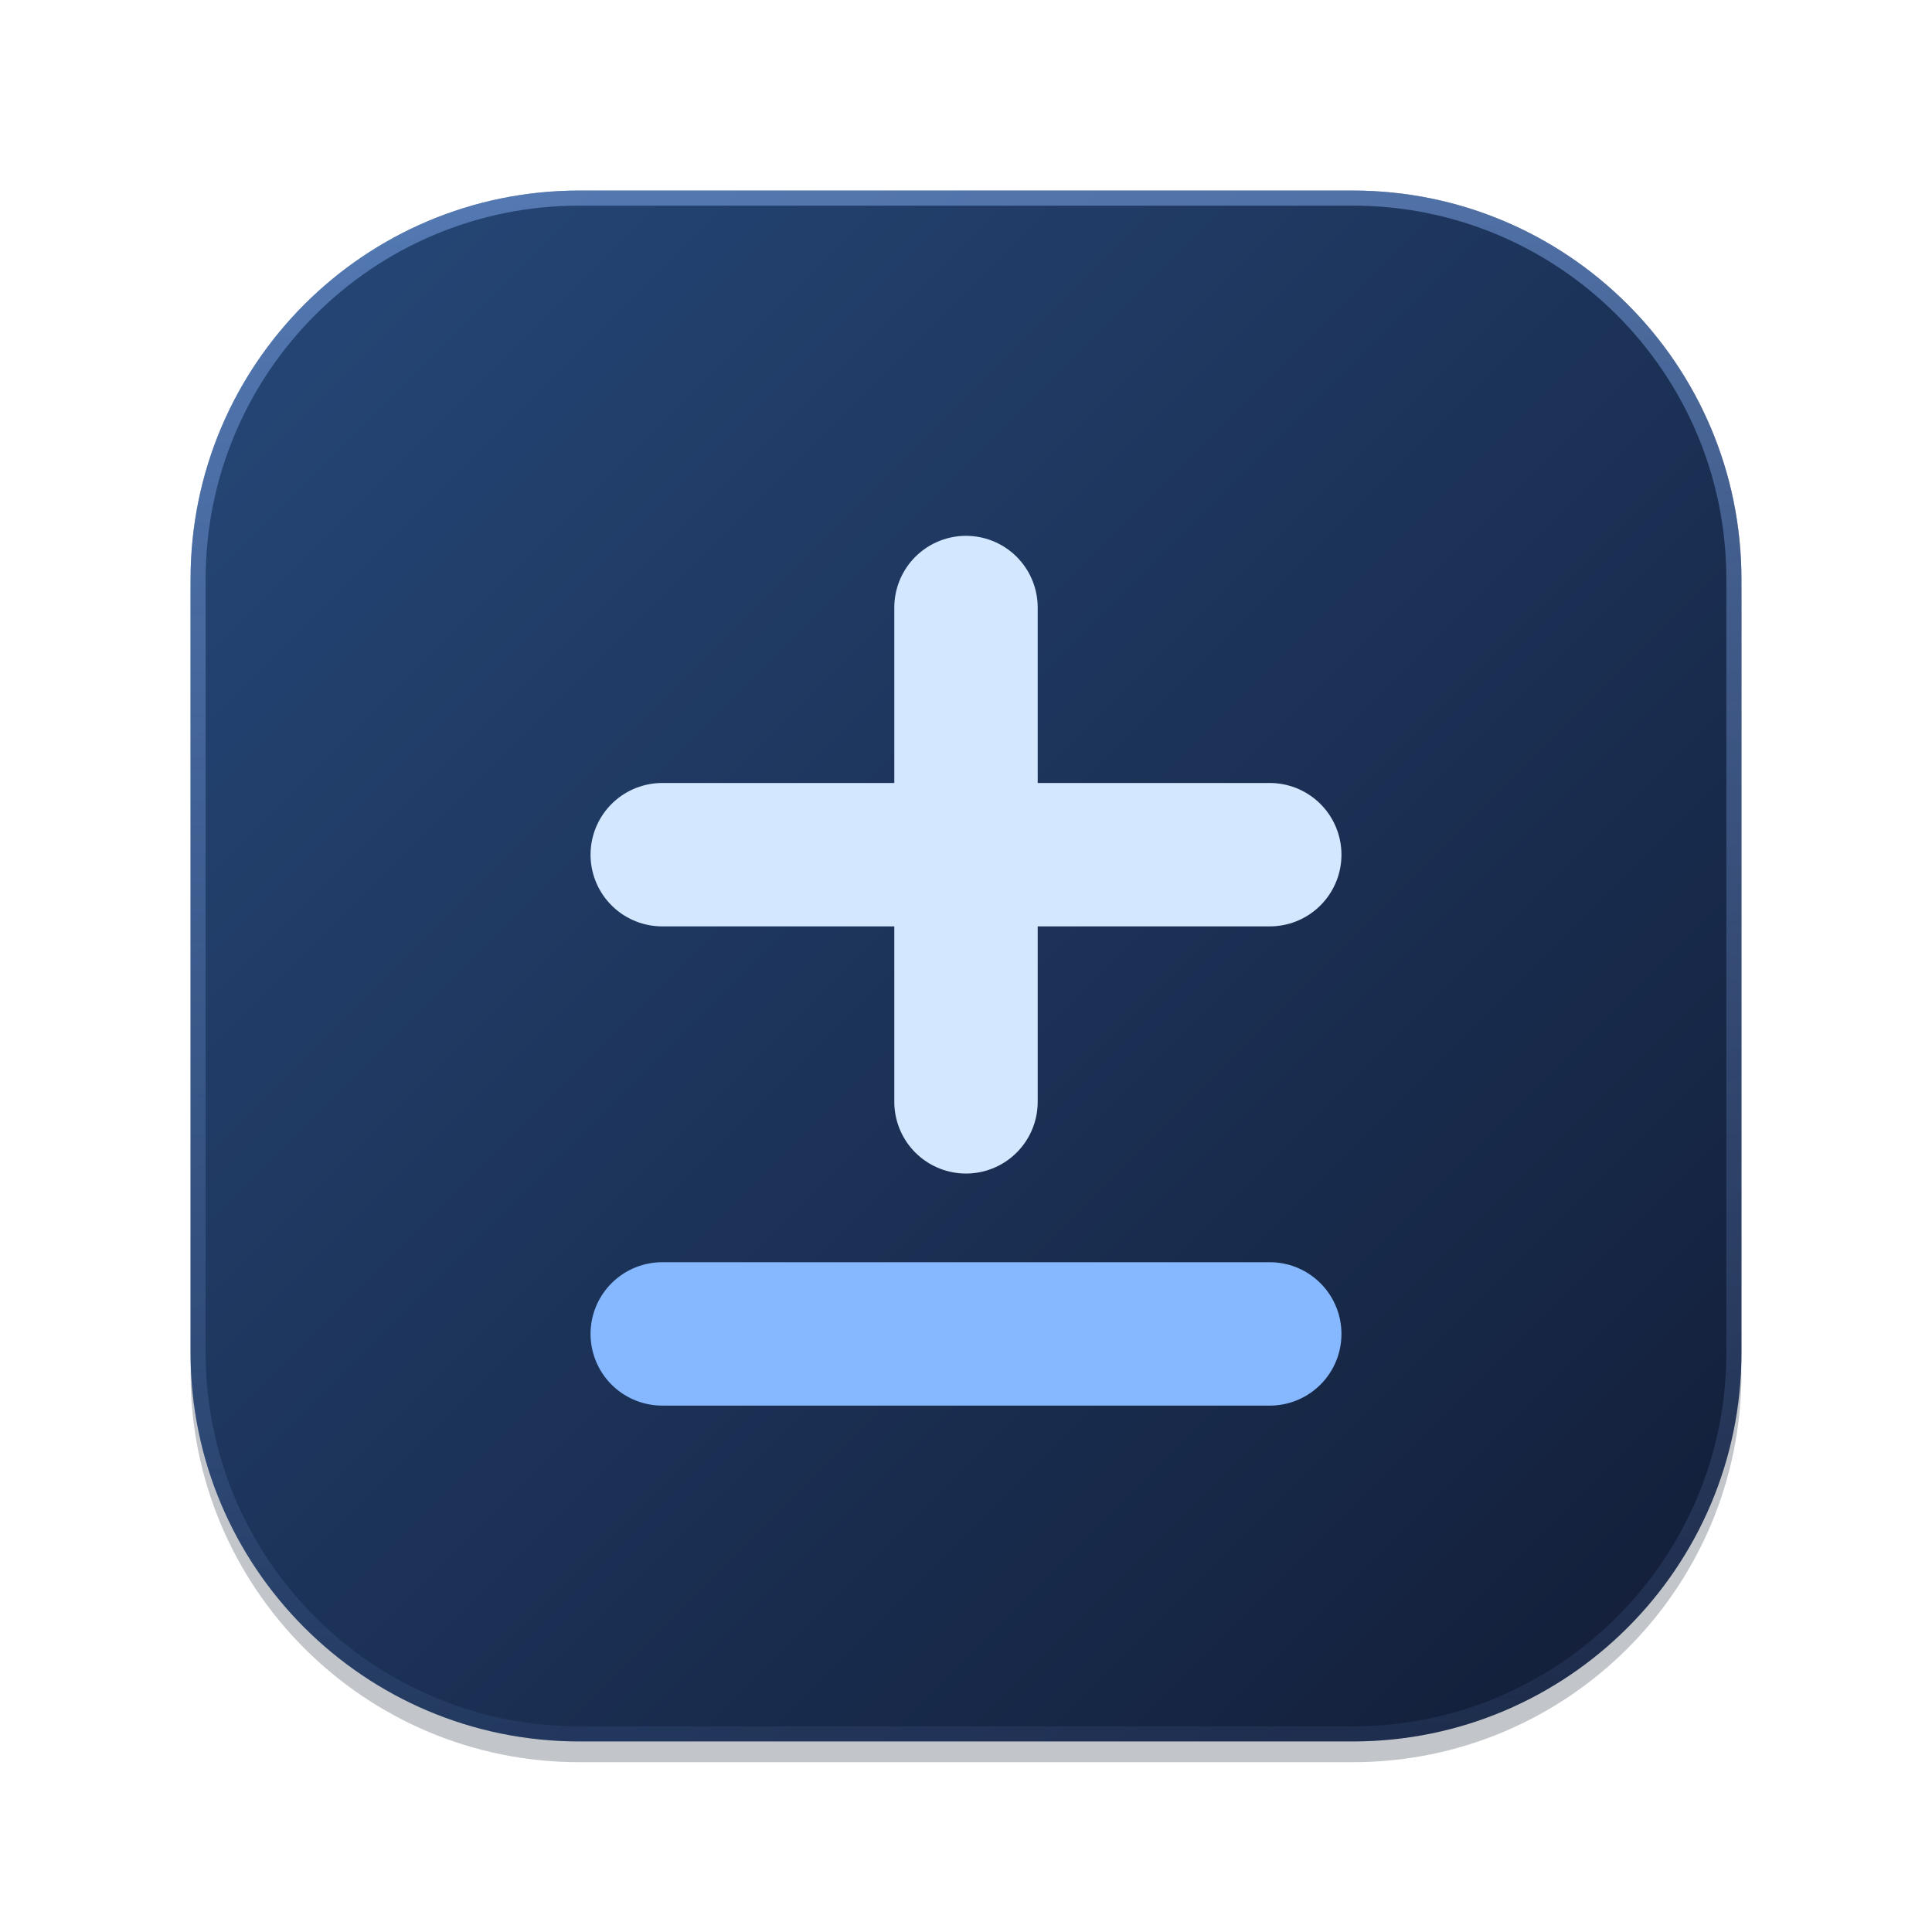
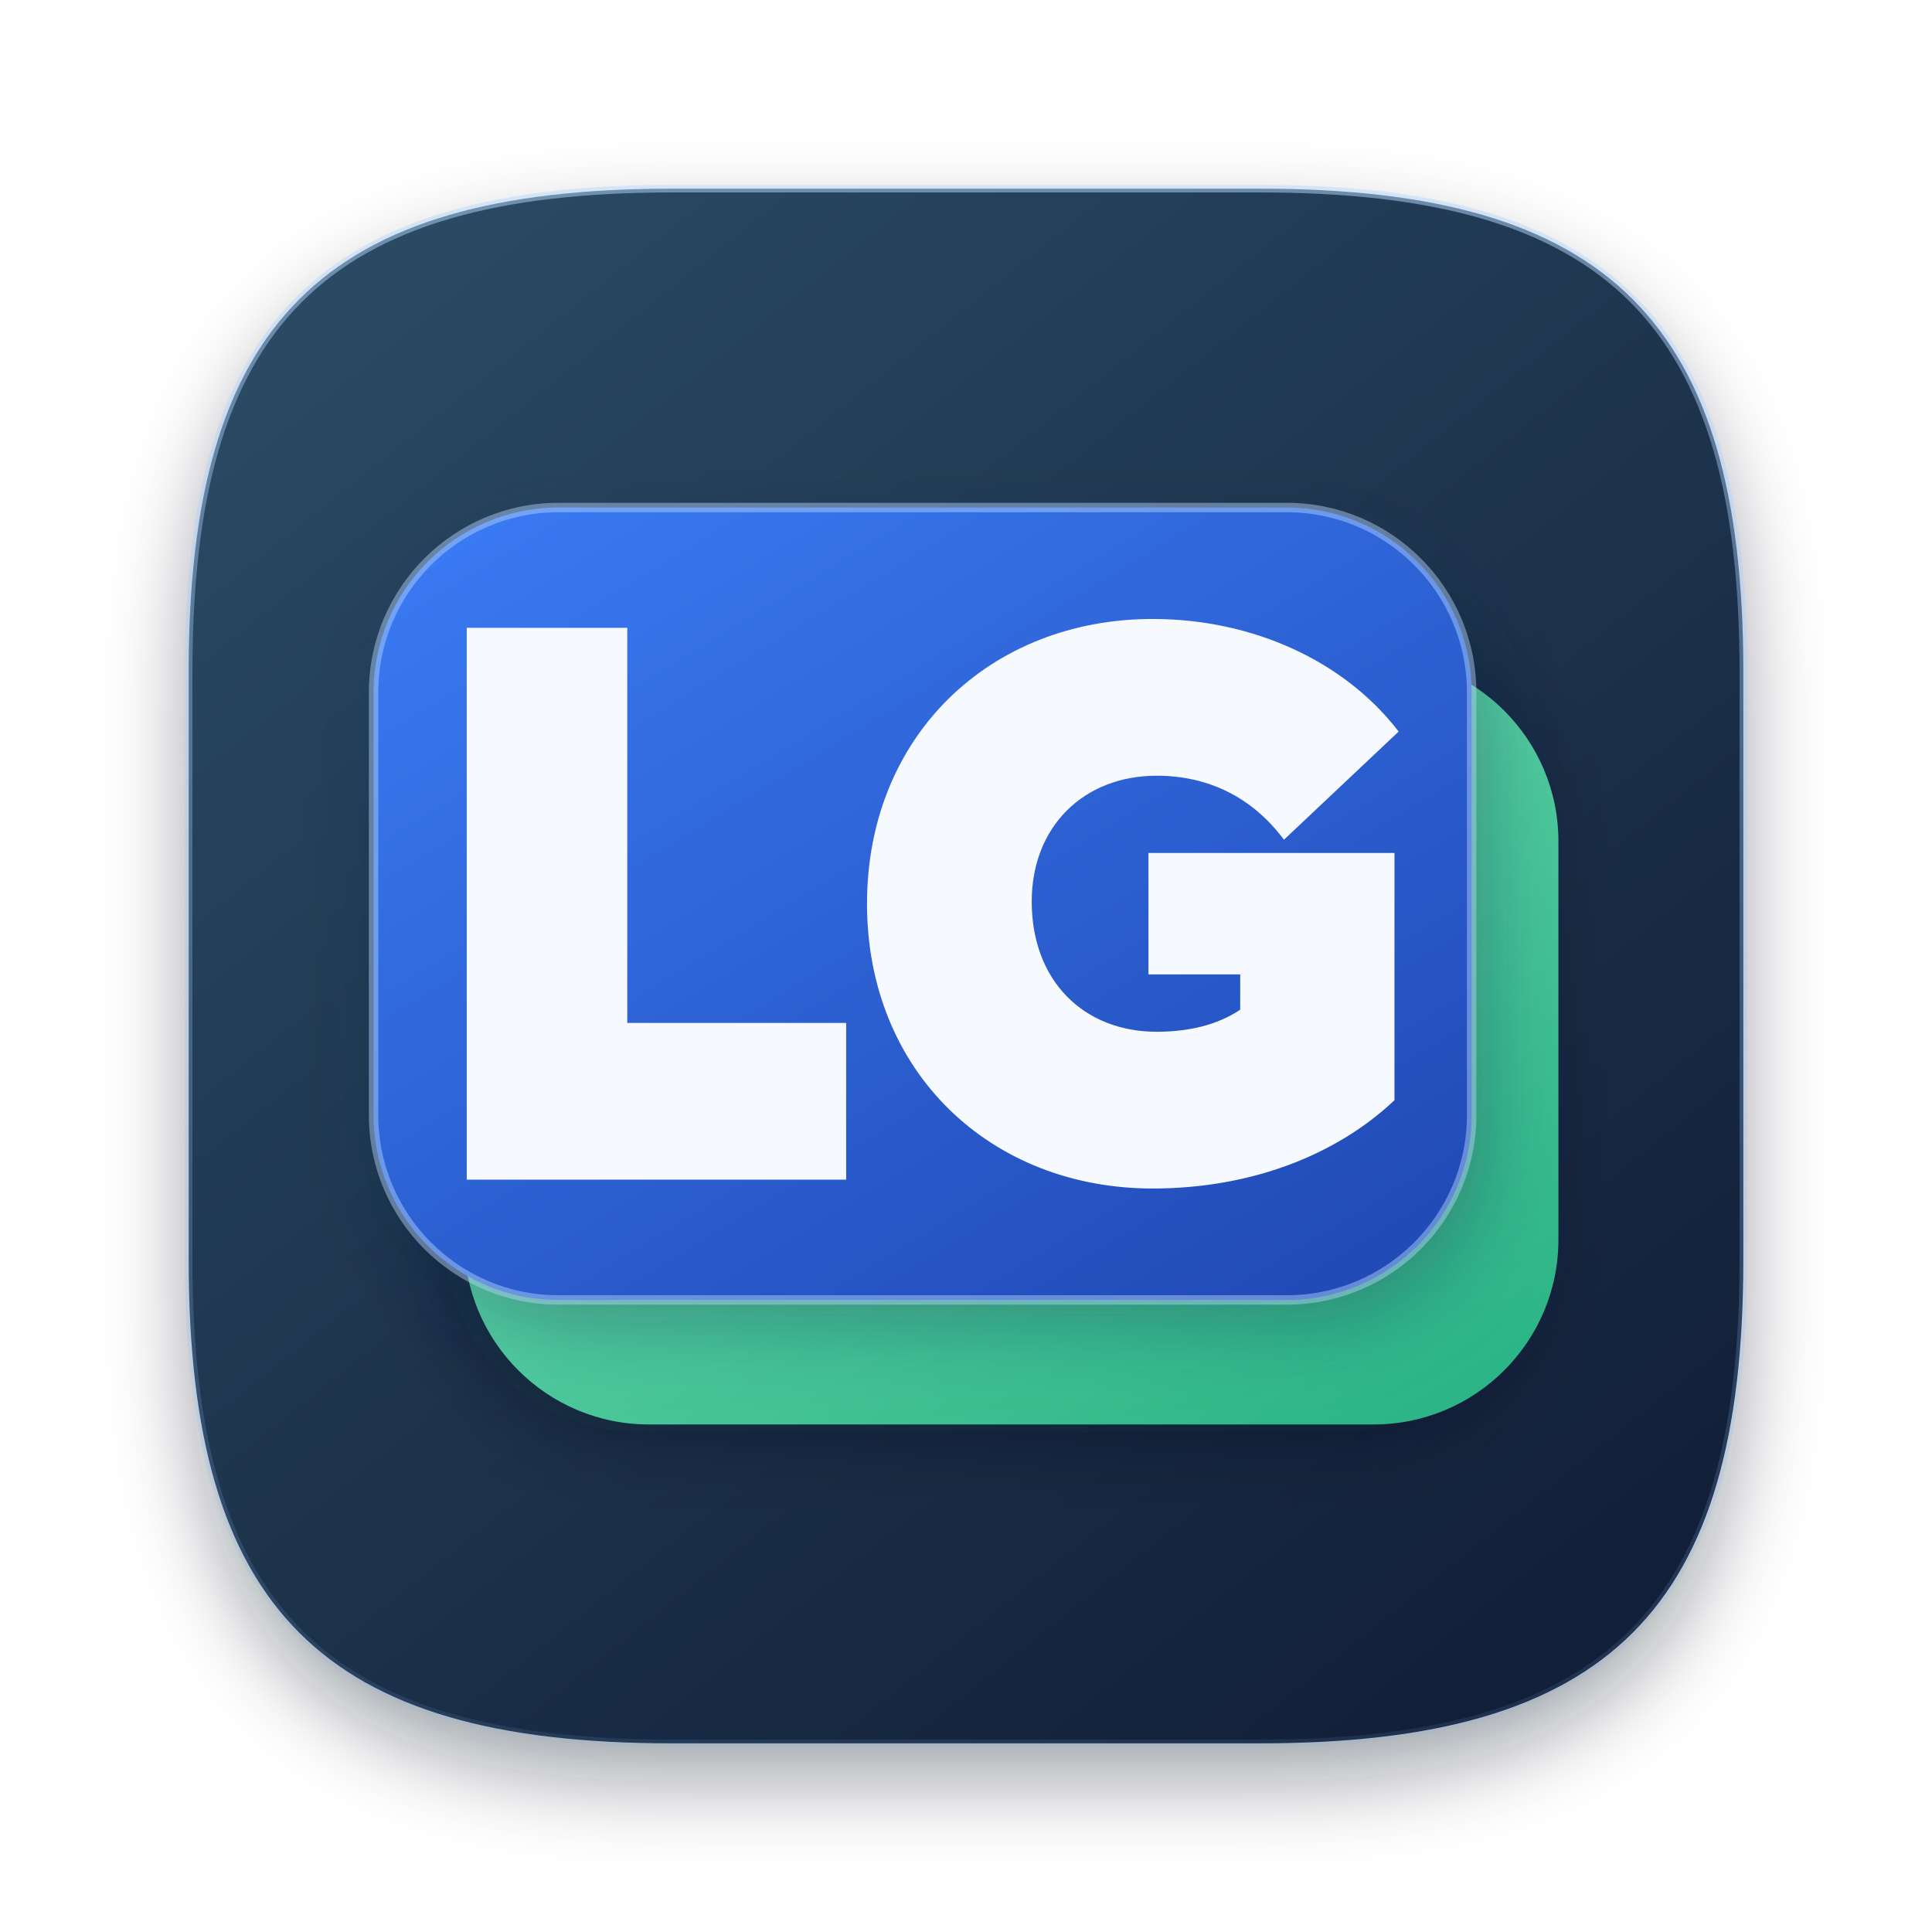
<svg xmlns="http://www.w3.org/2000/svg" width="1024" height="1024" viewBox="0 0 1024 1024">
  <defs>
-     <linearGradient id="tile" x1="0" y1="0" x2="1" y2="1" gradientUnits="objectBoundingBox">
-       <stop stop-color="#264879" />
-       <stop offset="1" stop-color="#121D37" />
+     <path id="tile" d="M356 100H668C853 100 924 171 924 356V668C924 853 853 924 668 924H356C171 924 100 853 100 668V356C100 171 171 100 356 100Z" />
+     <linearGradient id="shell" x2=".8" y2="1">
+       <stop stop-color="#2C4D66" />
+       <stop offset="1" stop-color="#121F38" />
    </linearGradient>
-     <linearGradient id="edge" x1="0" y1="0" x2="0" y2="1" gradientUnits="objectBoundingBox">
-       <stop stop-color="#8EB8FE" stop-opacity=".45" />
-       <stop offset="1" stop-color="#7597D7" stop-opacity=".10" />
+     <linearGradient id="rim" x2="0" y2="1">
+       <stop stop-color="#B8D9FF" stop-opacity=".5" />
+       <stop offset="1" stop-color="#78ADF2" stop-opacity=".12" />
    </linearGradient>
+     <linearGradient id="committed" x2=".85" y2="1">
+       <stop stop-color="#7CE5BA" />
+       <stop offset="1" stop-color="#2CB587" />
+     </linearGradient>
+     <linearGradient id="working" x2=".85" y2="1">
+       <stop stop-color="#3B7CF5" />
+       <stop offset="1" stop-color="#214BB7" />
+     </linearGradient>
+     <filter id="shadow" x="-.2" y="-.2" width="1.4" height="1.4">
+       <feGaussianBlur stdDeviation="22" />
+     </filter>
  </defs>
-   <rect x="101" y="112" width="822" height="822" rx="206" fill="#0C1729" opacity=".25" />
-   <rect x="101" y="101" width="822" height="822" rx="206" fill="url(#tile)" />
-   <rect x="105" y="105" width="814" height="814" rx="202" fill="none" stroke="url(#edge)" stroke-width="8" />
-   <path d="M351 453h322M512 322v262" fill="none" stroke="#D3E8FF" stroke-width="76" stroke-linecap="round" />
-   <path d="M351 707h322" fill="none" stroke="#85B8FF" stroke-width="76" stroke-linecap="round" />
+   <use href="#tile" transform="translate(0 20)" fill="#060D1A" opacity=".37" filter="url(#shadow)" />
+   <use href="#tile" fill="url(#shell)" stroke="url(#rim)" stroke-width="4" />
+   <rect x="236" y="343" width="576" height="416" rx="102" fill="#050D1E" opacity=".44" filter="url(#shadow)" />
+   <rect x="246" y="348" width="580" height="407" rx="98" fill="url(#committed)" />
+   <rect x="206" y="293" width="582" height="407" rx="98" fill="#0B2749" opacity=".35" filter="url(#shadow)" />
+   <rect x="198" y="269" width="582" height="420" rx="98" fill="url(#working)" stroke="#B9D8FF" stroke-opacity=".45" stroke-width="5" />
+   <path transform="translate(496 479) scale(1.105 1.17) translate(-496 -479)" fill="#F6FAFF" d="M271 354H348V533H453V604H271Z     M600 350C648 350 692 369 718 401L663 450C648 431 627 421 602 421C567 421 542 444 542 478C542 514 567 537 602 537C617 537 631 534 642 527V511H598V456H716V568C688 593 647 608 600 608C522 608 463 555 463 479C463 403 522 350 600 350Z" />
</svg>
